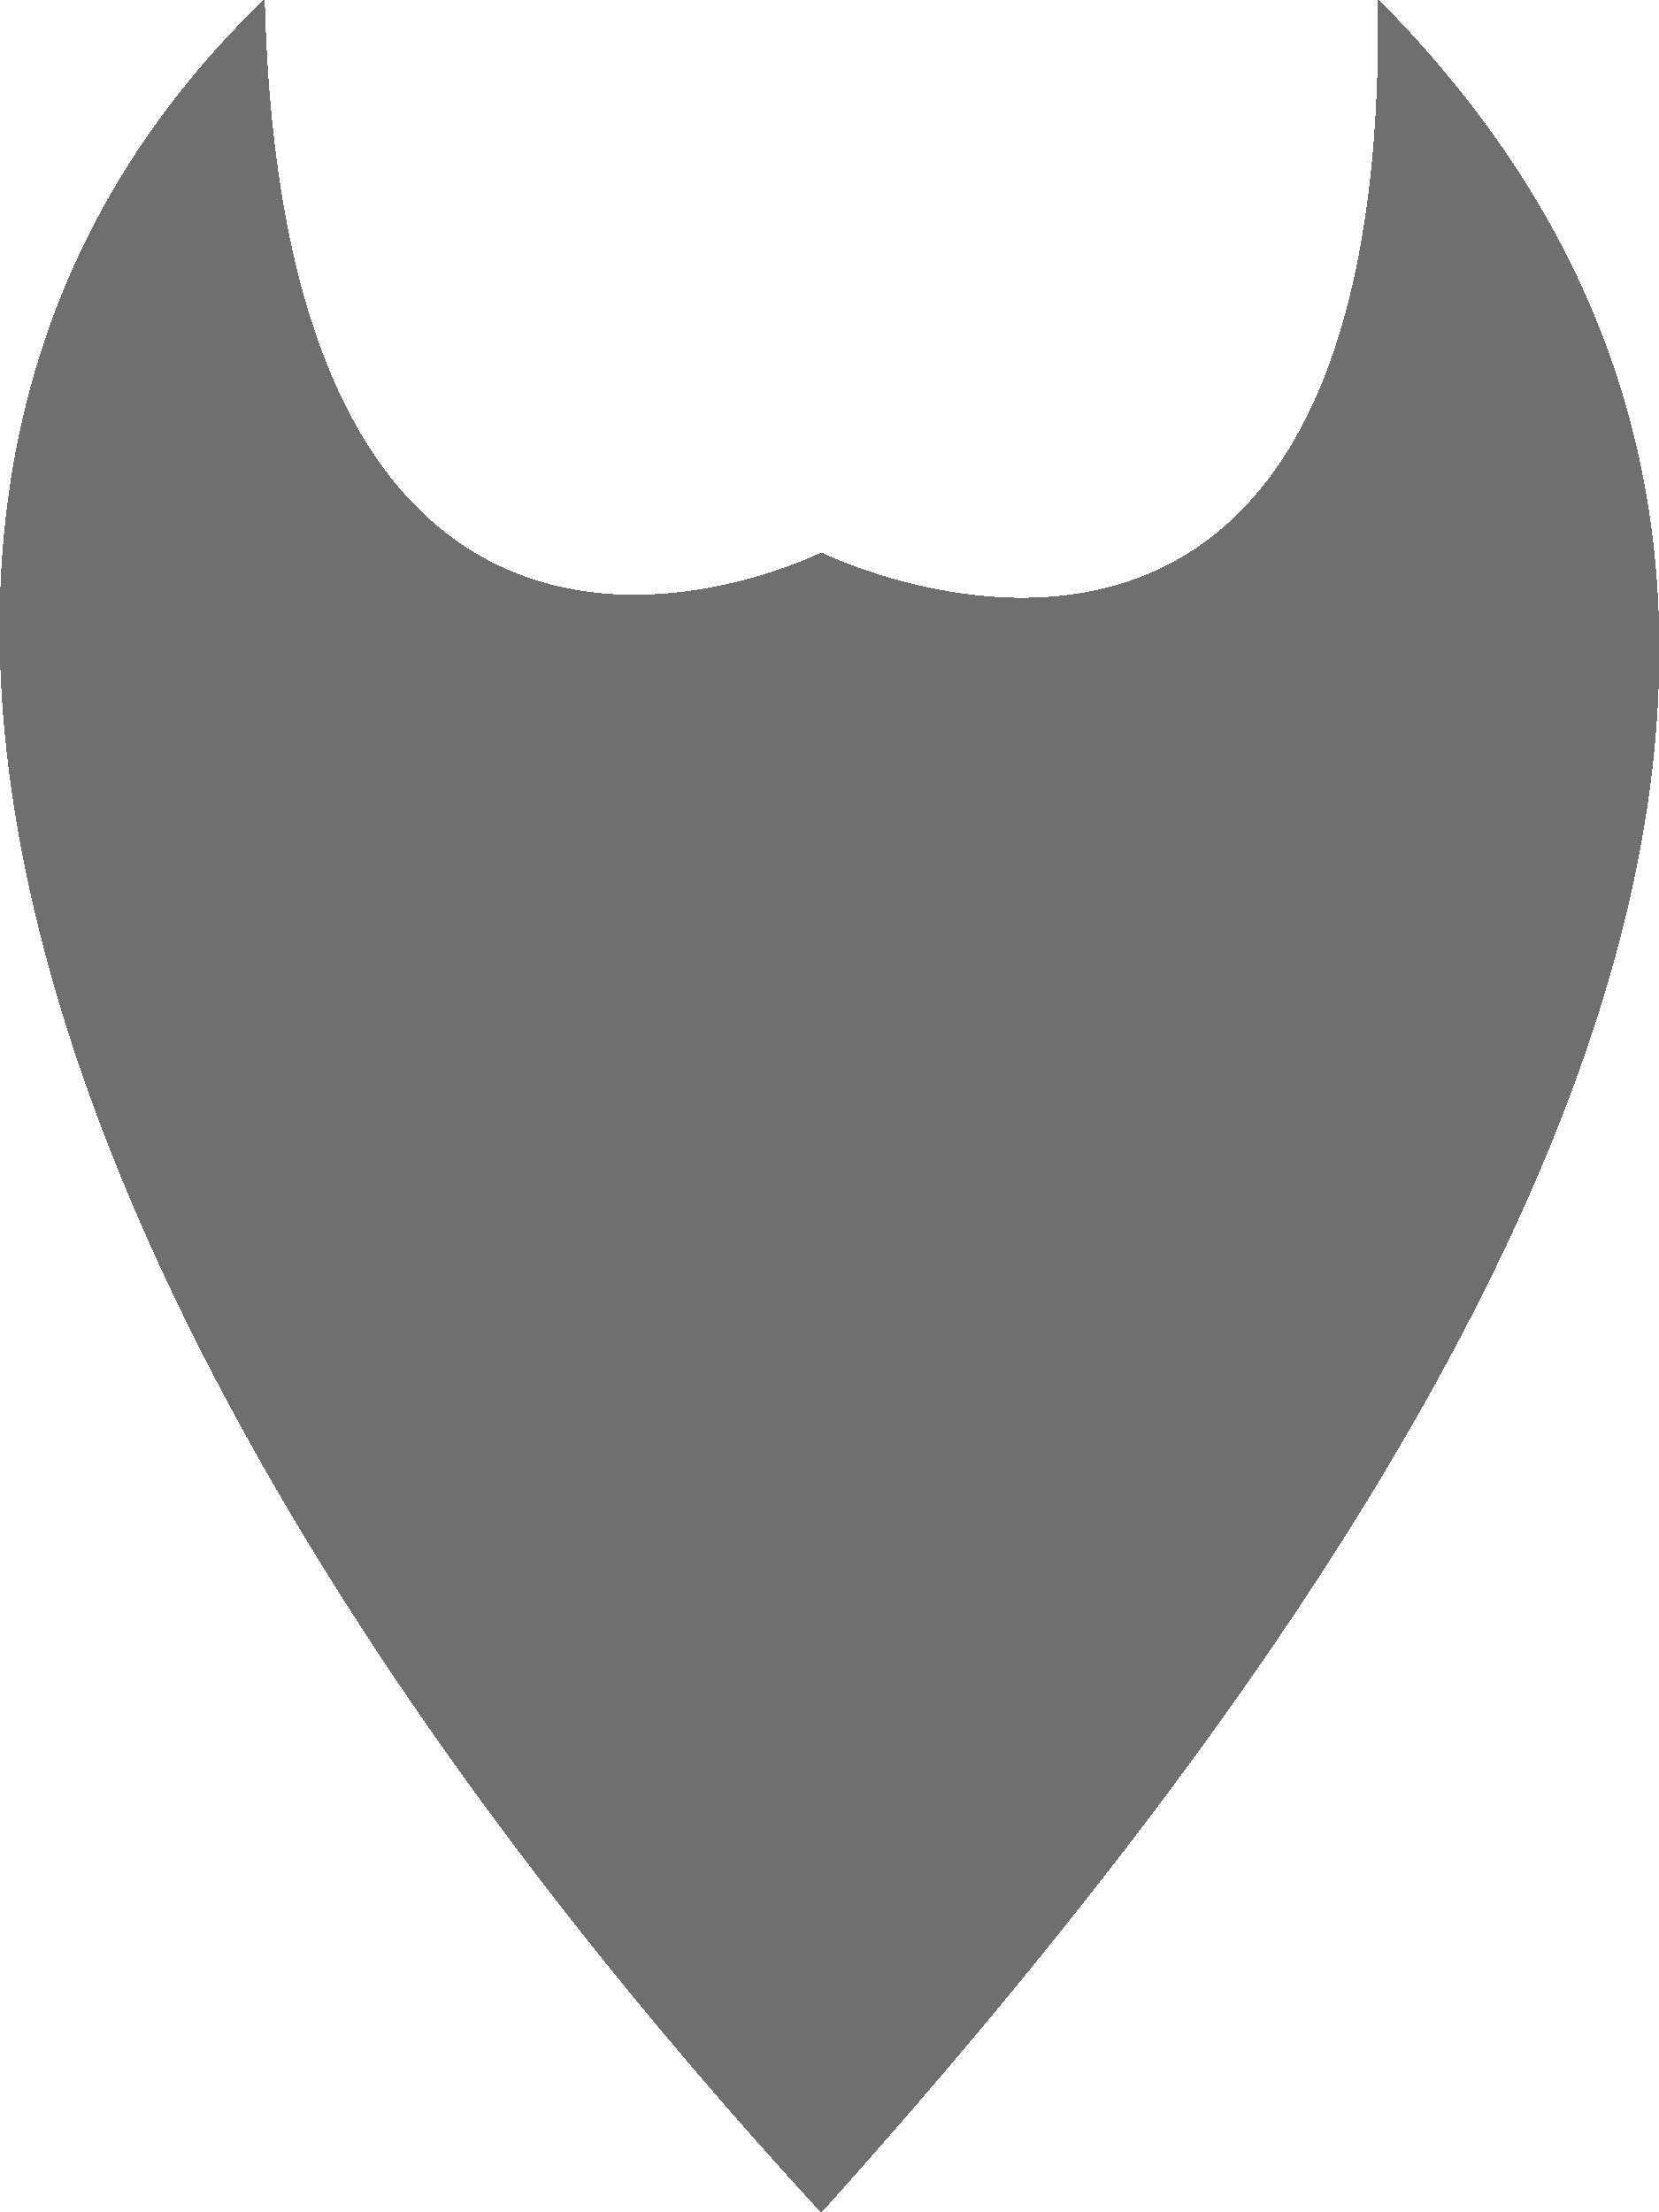
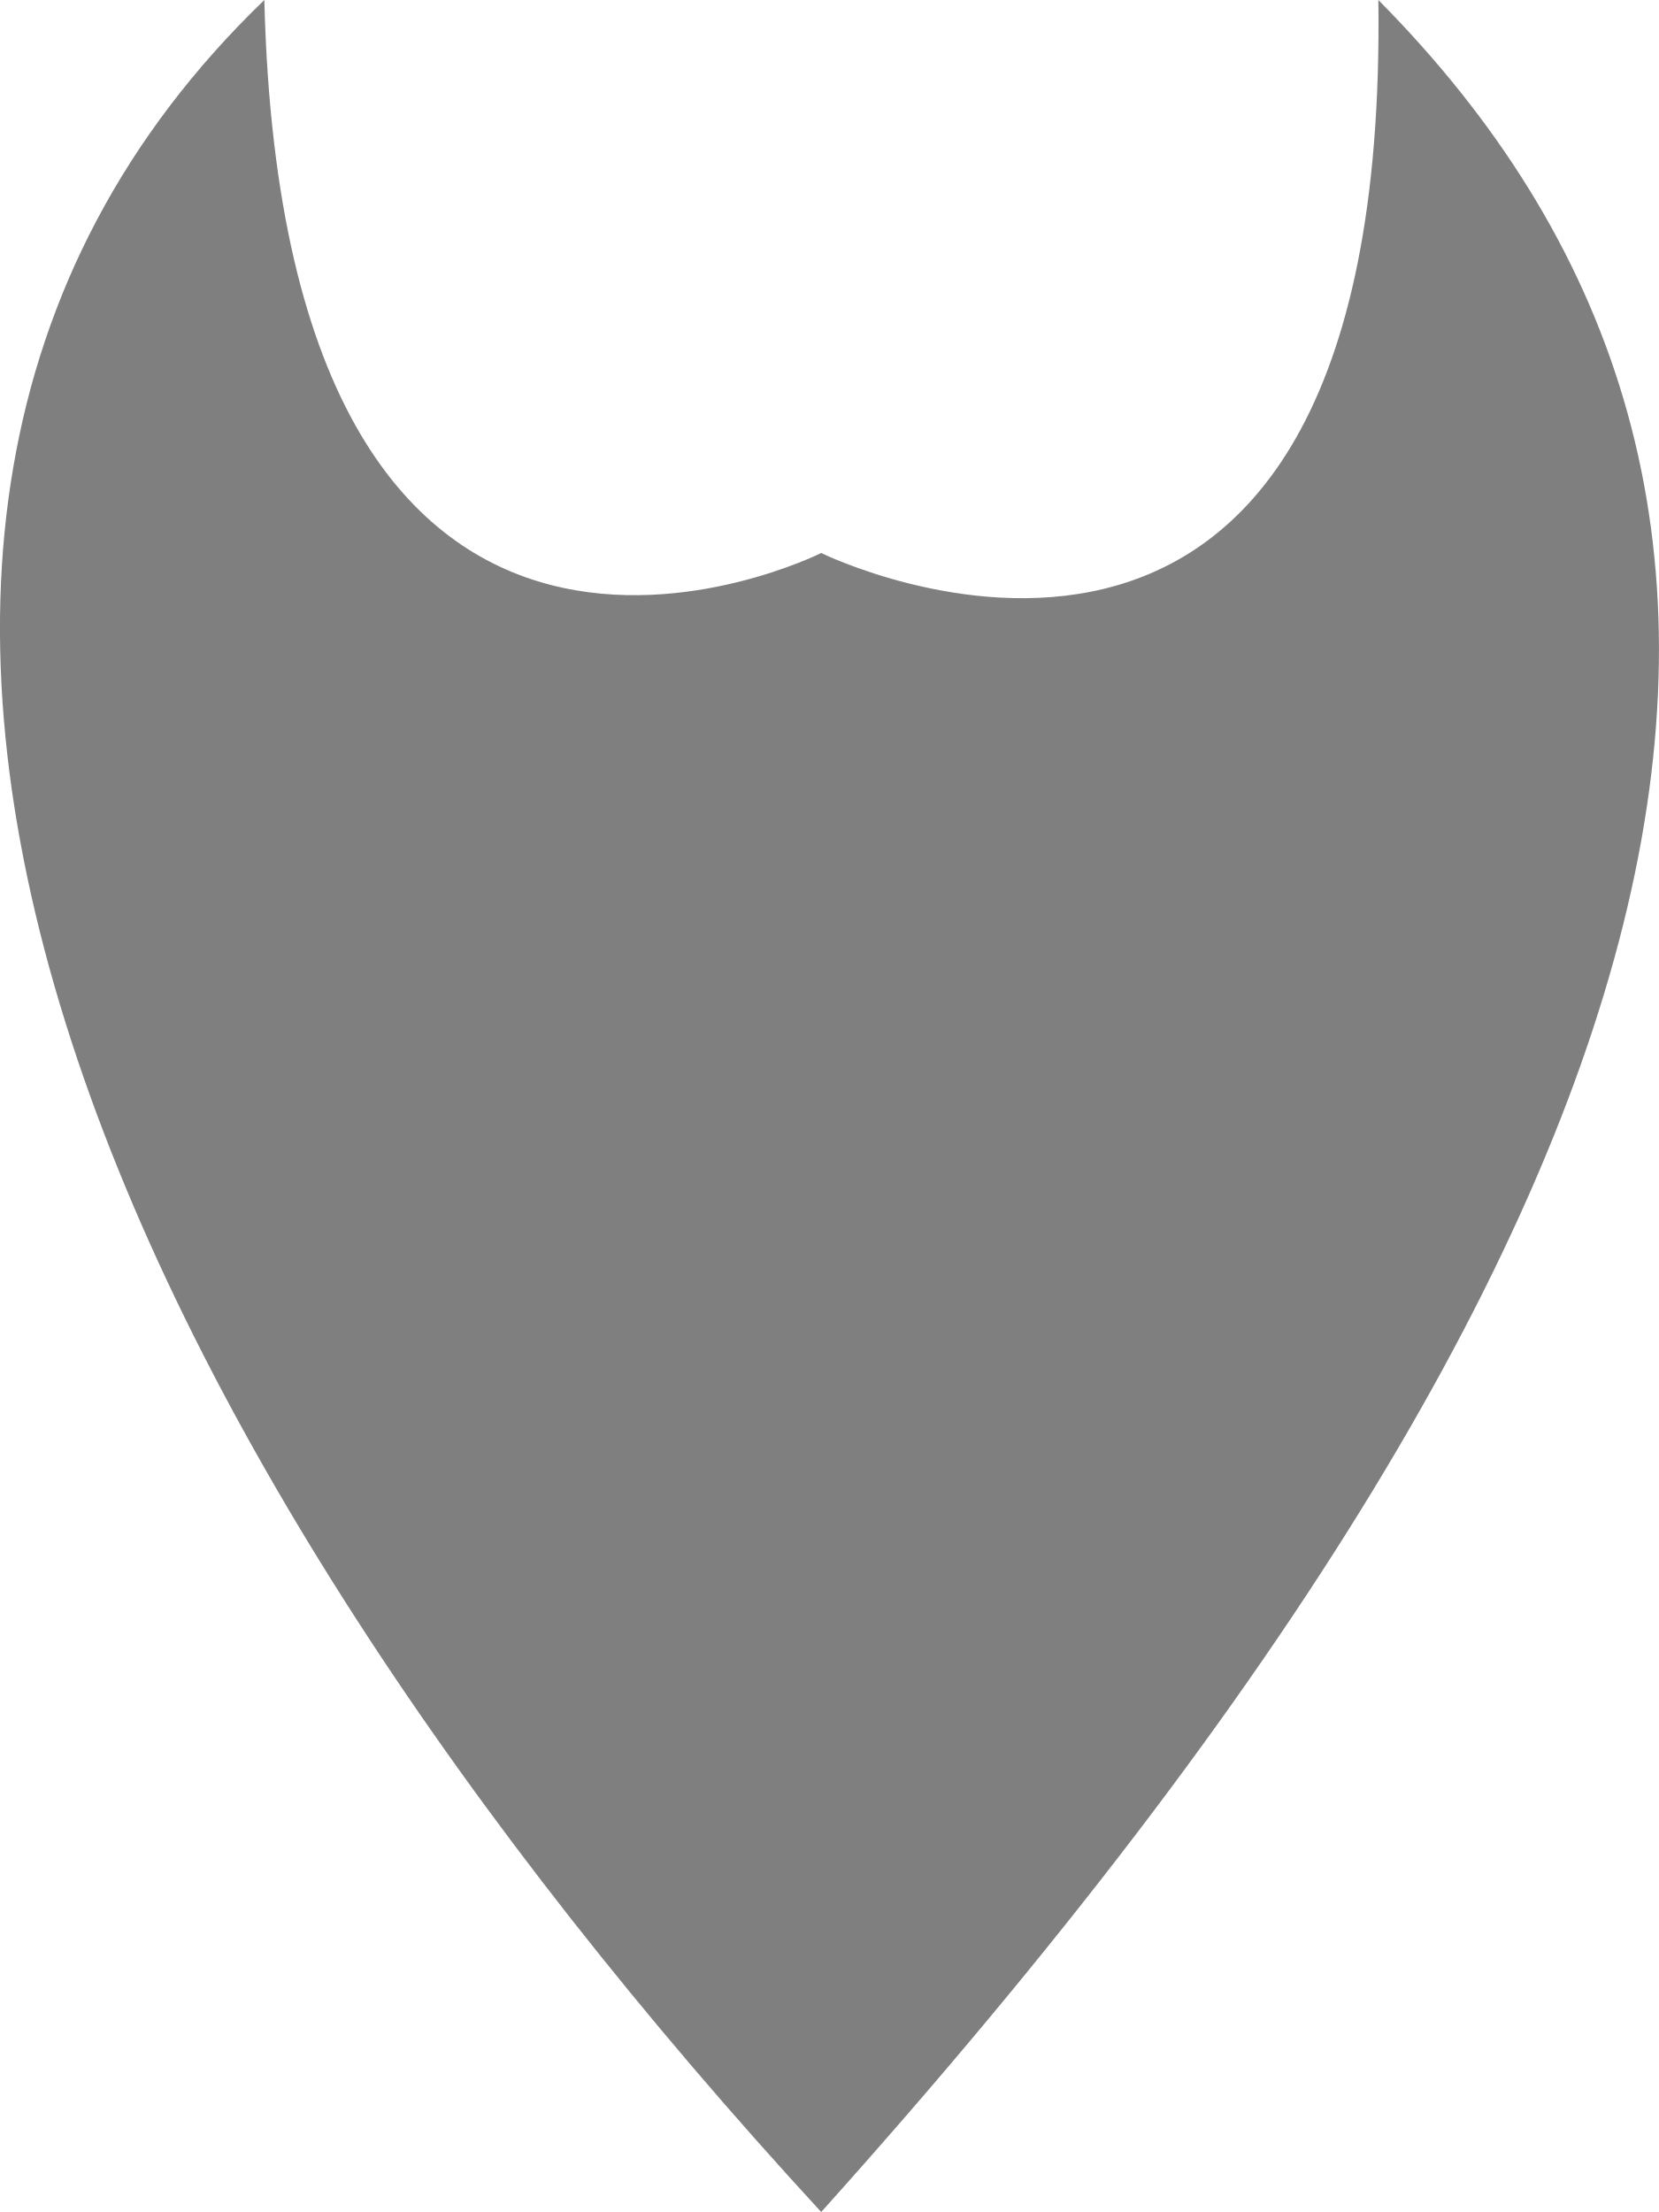
- <svg xmlns="http://www.w3.org/2000/svg" width="6" height="8" viewBox="0 0 6 8" fill="none">
-   <g filter="url(#filter0_i_42_3)">
-     <path d="M2.97 2C2.97 2 5.026 3.012 4.985 0C6.693 1.724 6.388 4.195 2.97 8C0.411 5.219 -1.089 1.97 0.956 0C1.03 2.974 2.97 2 2.97 2Z" fill="#FF0000" />
-   </g>
+ <svg xmlns="http://www.w3.org/2000/svg" width="6" height="8" fill="none">
  <defs>
-     <filter id="filter0_i_42_3" x="0" y="0" width="6" height="8" filterUnits="userSpaceOnUse" color-interpolation-filters="sRGB">
-       <feFlood flood-opacity="0" result="BackgroundImageFix" />
-       <feBlend mode="normal" in="SourceGraphic" in2="BackgroundImageFix" result="shape" />
-       <feColorMatrix in="SourceAlpha" type="matrix" values="0 0 0 0 0 0 0 0 0 0 0 0 0 0 0 0 0 0 127 0" result="hardAlpha" />
-       <feOffset dx="10" dy="10" />
-       <feComposite in2="hardAlpha" operator="arithmetic" k2="-1" k3="1" />
-       <feColorMatrix type="matrix" values="0 0 0 0 0.435 0 0 0 0 0.435 0 0 0 0 0.435 0 0 0 1 0" />
-       <feBlend mode="normal" in2="shape" result="effect1_innerShadow_42_3" />
+     <filter id="a">
+       <feColorMatrix in="a1" type="saturate" values="0" />
    </filter>
  </defs>
+   <g filter="url(#a)">
+     <path fill="red" d="M2.97 2s2.056 1.012 2.015-2C6.693 1.724 6.388 4.195 2.97 8 .41 5.22-1.089 1.97.956 0 1.03 2.974 2.97 2 2.97 2Z" />
+   </g>
</svg>
